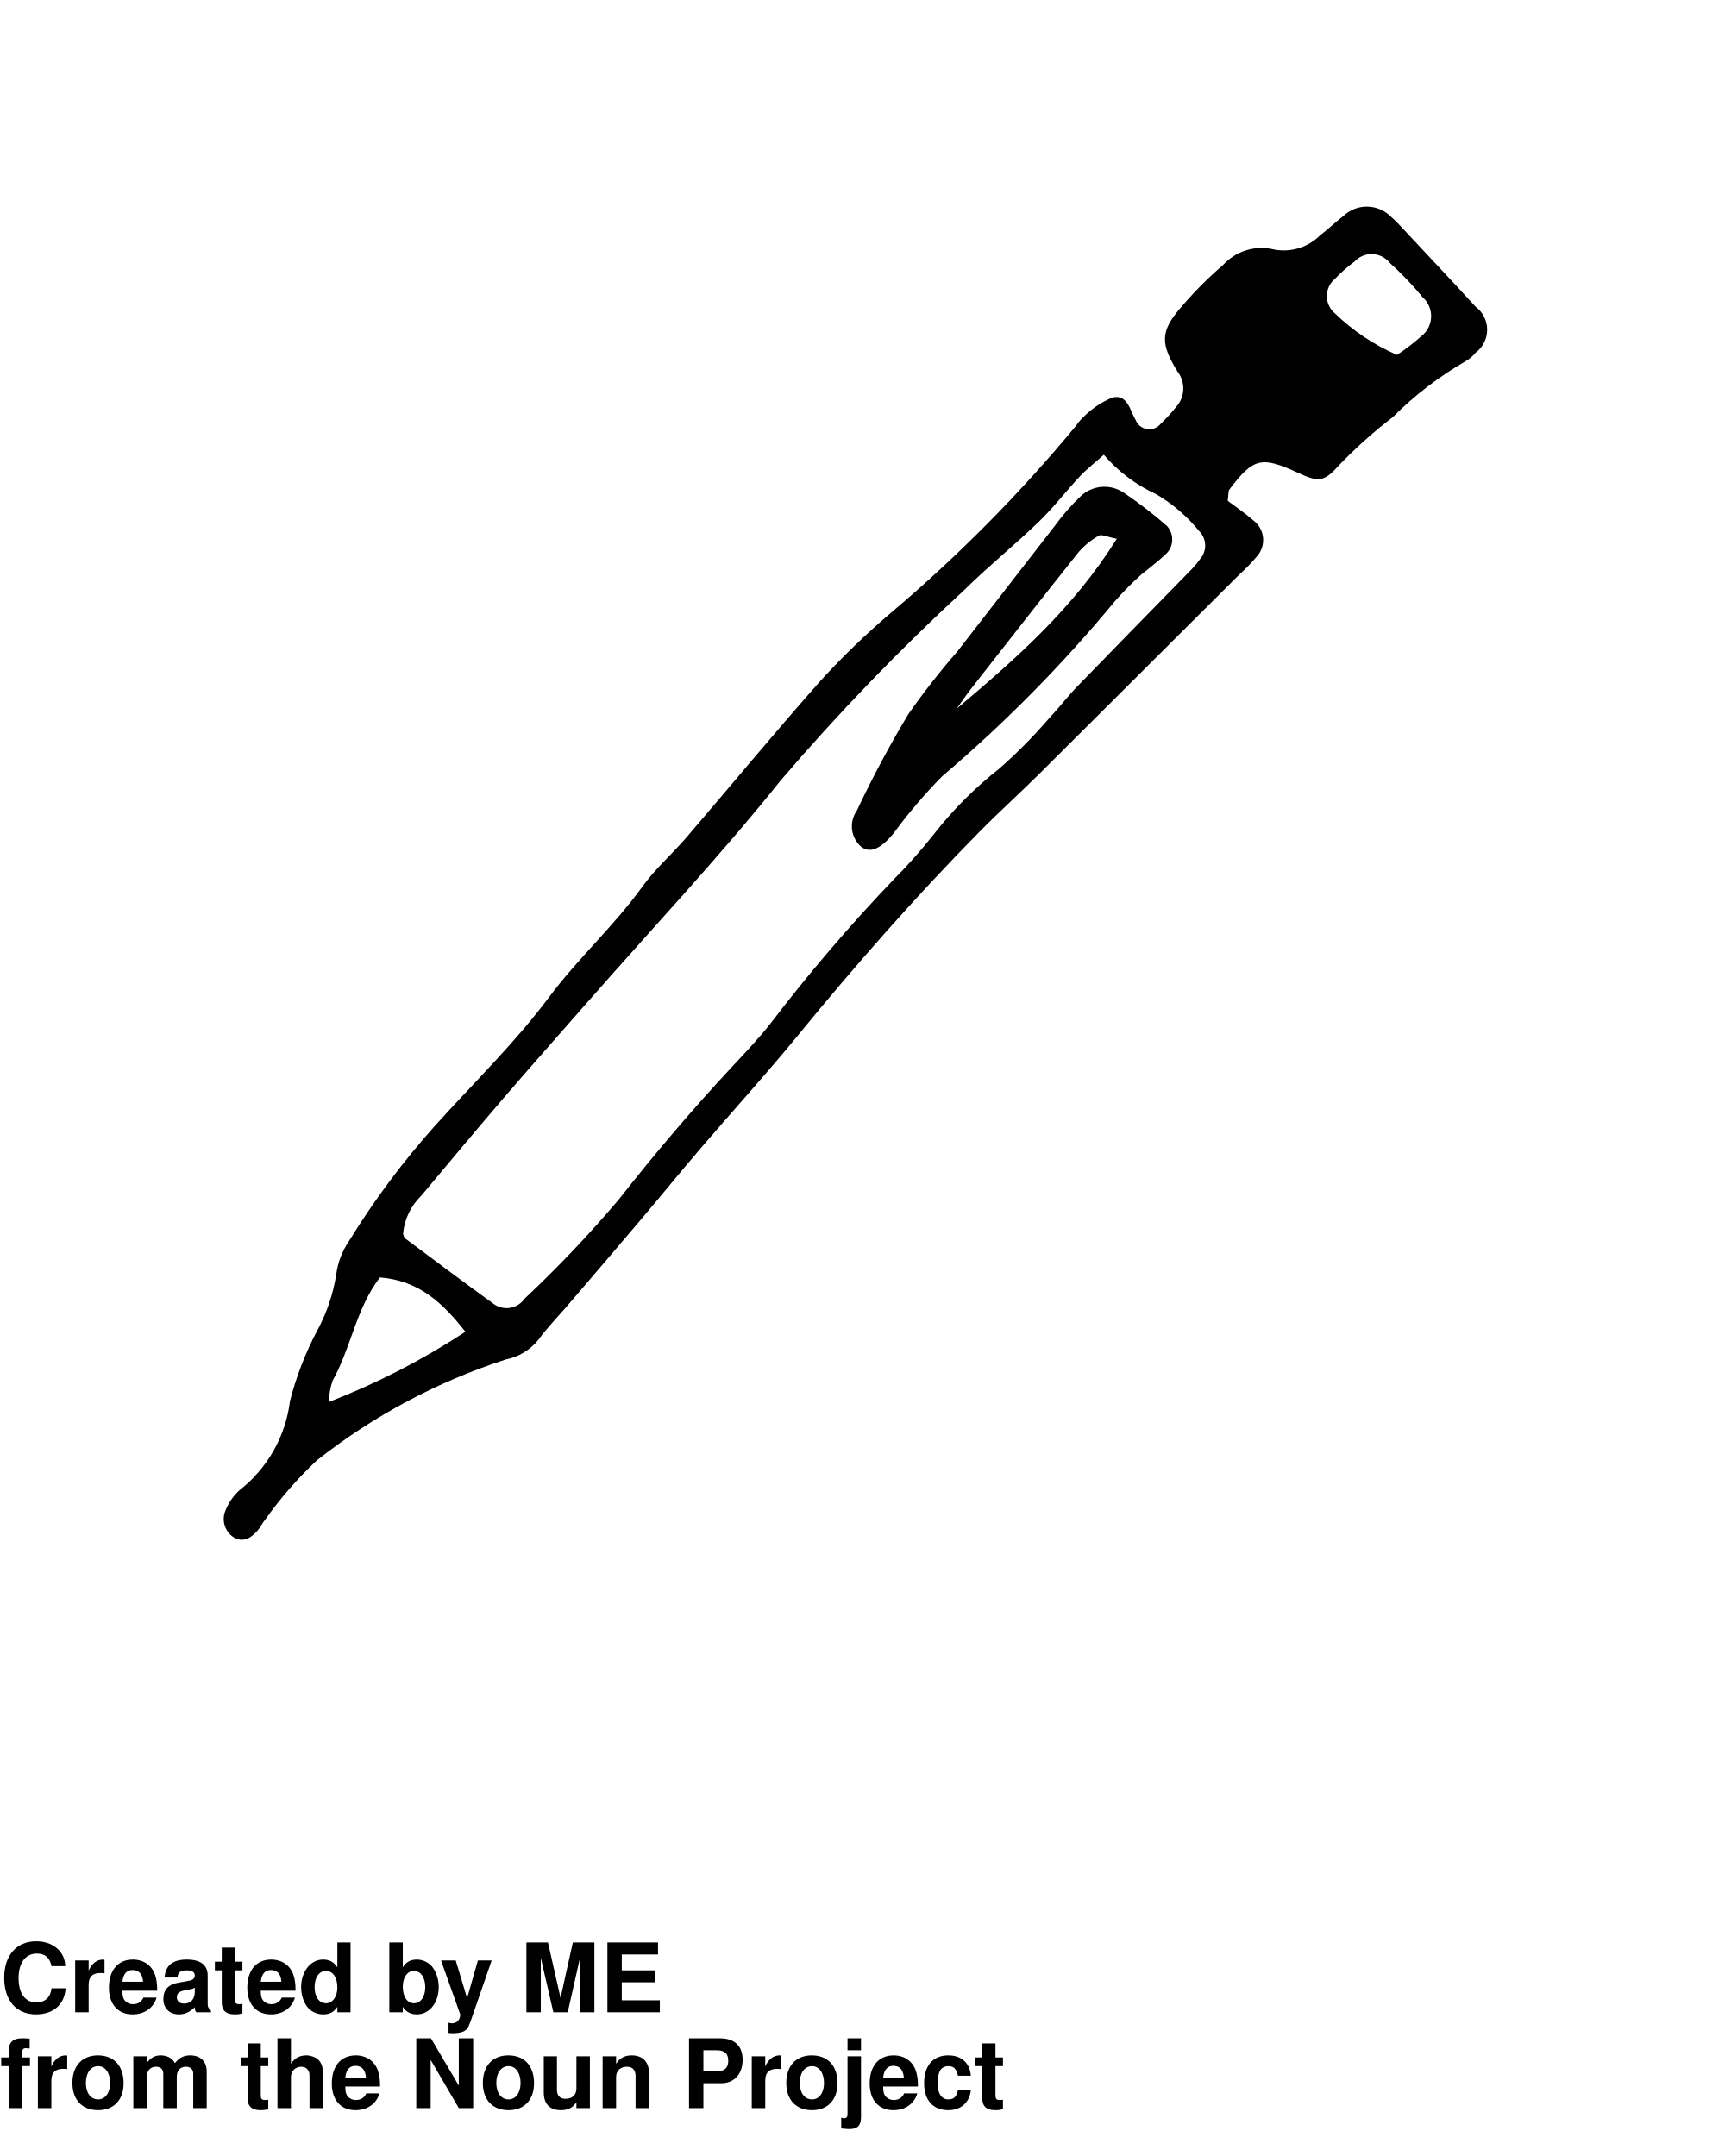
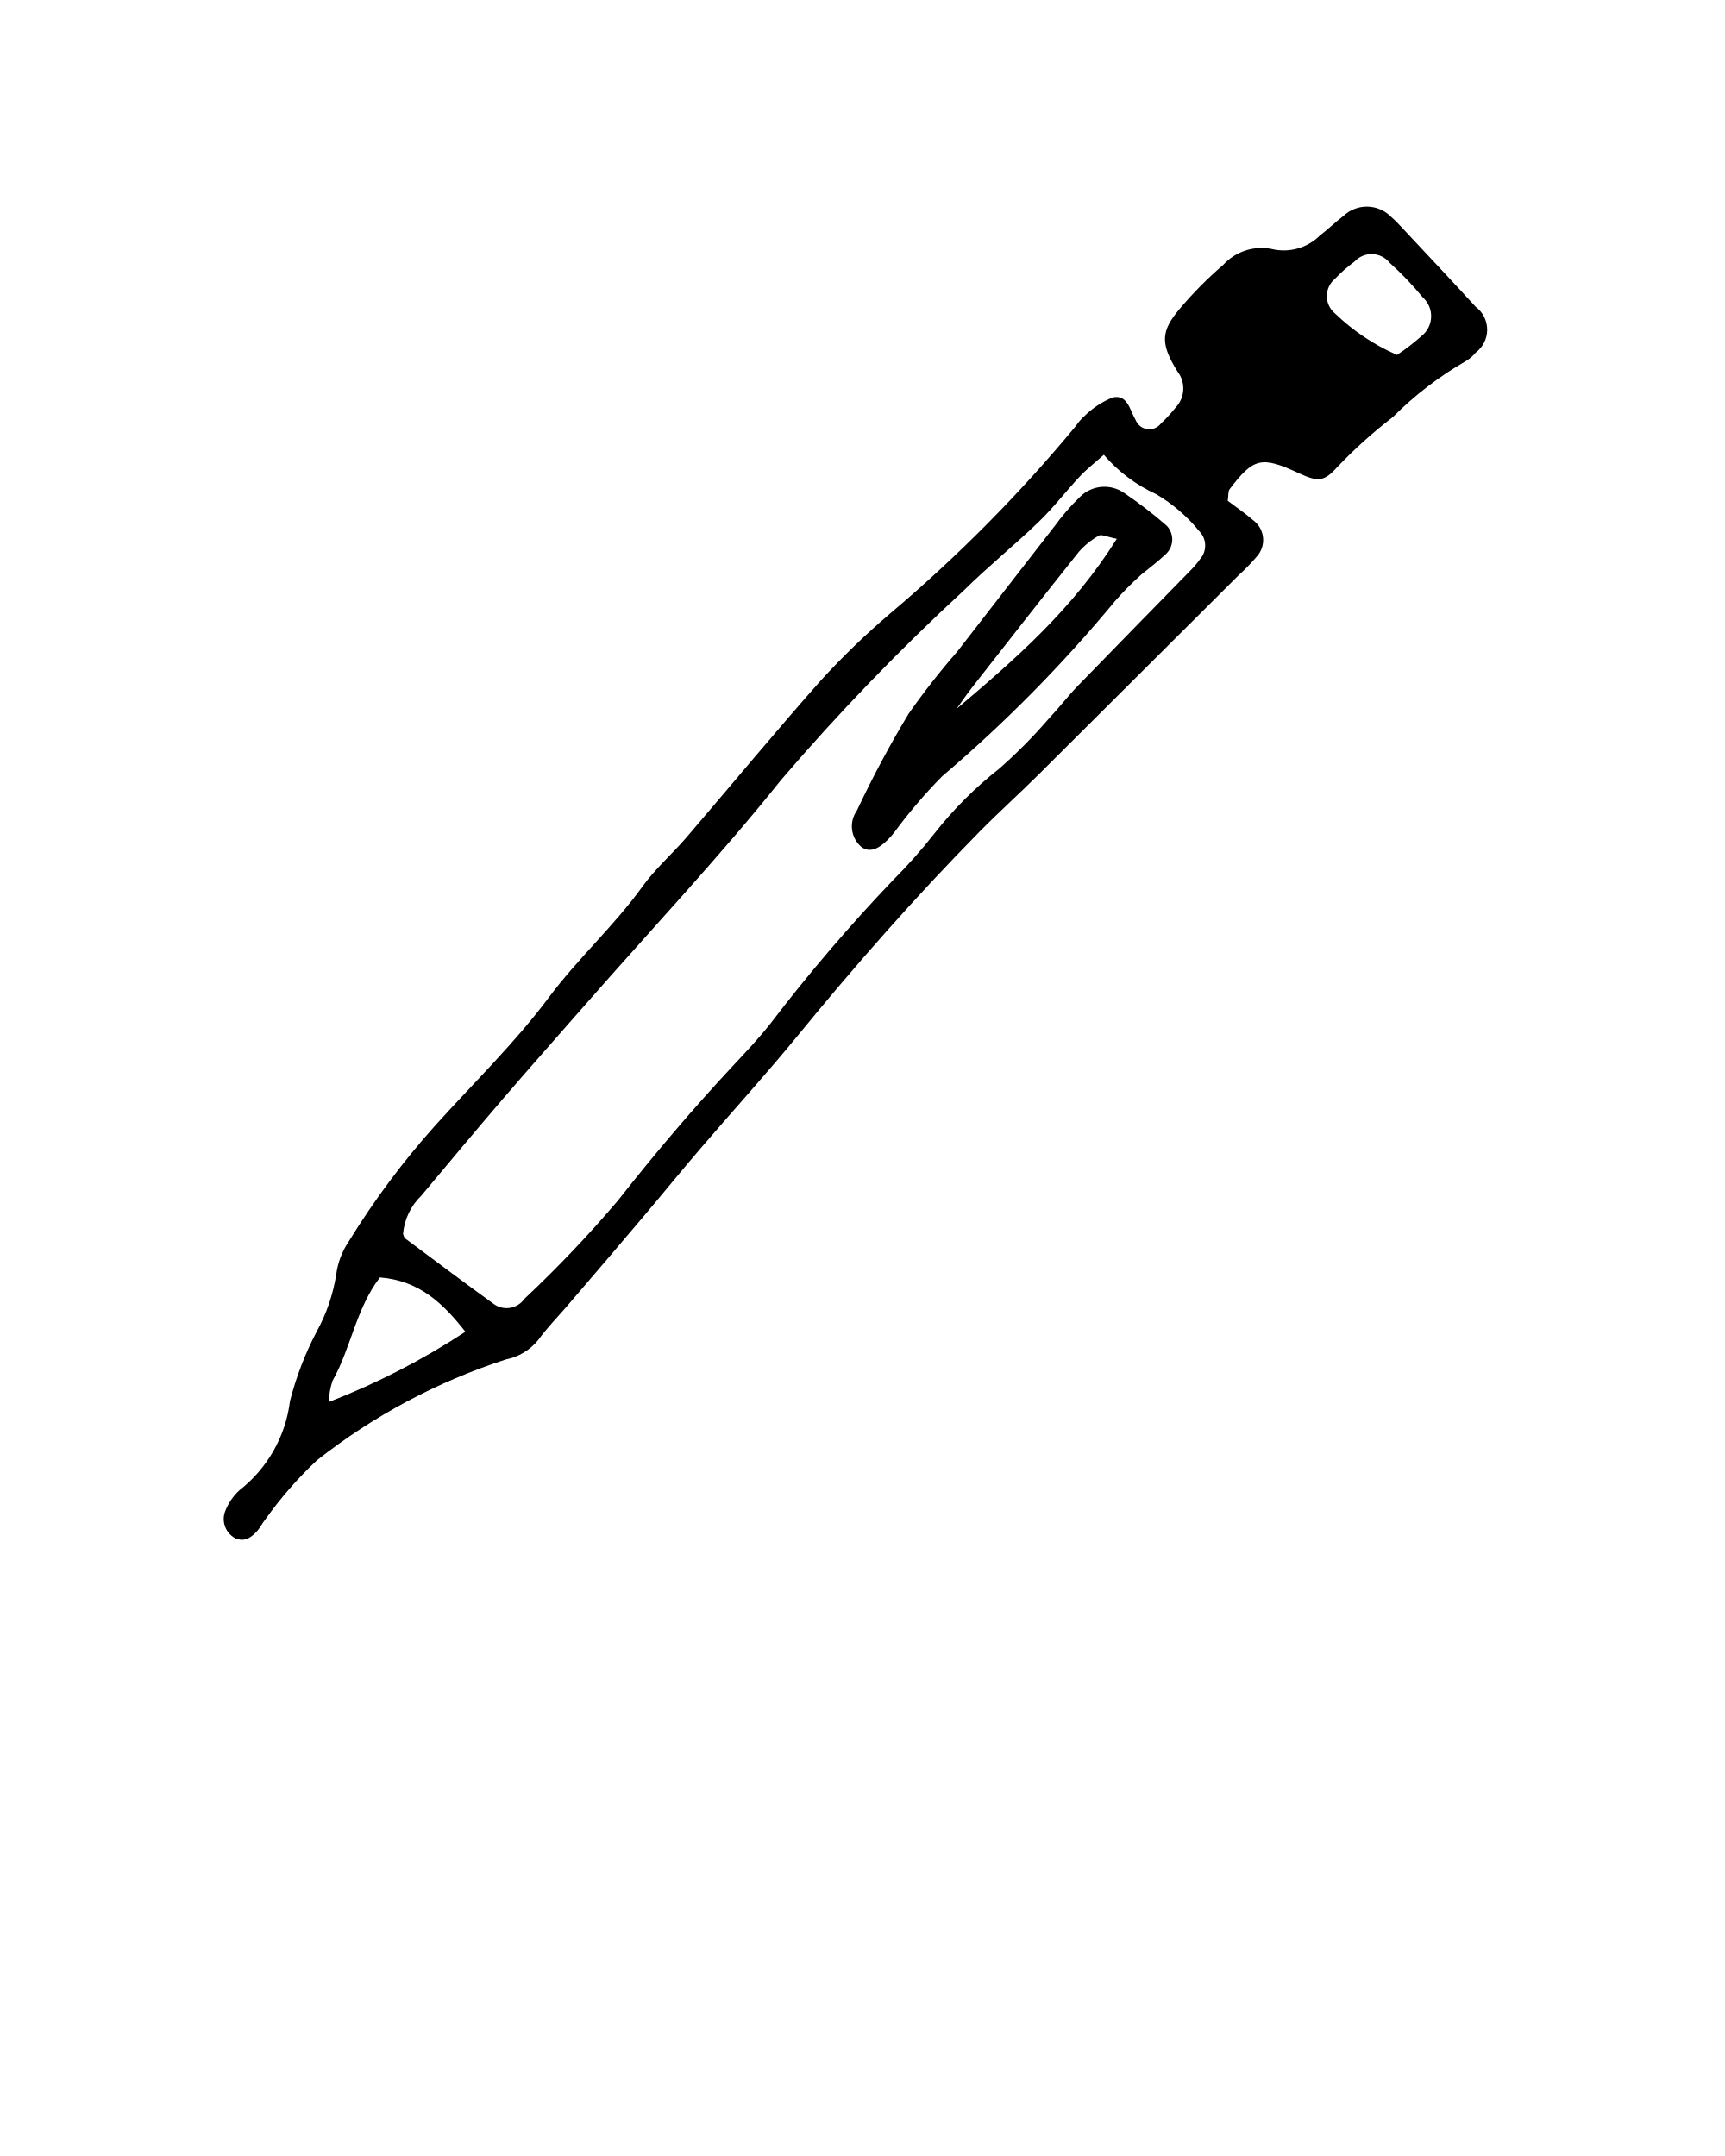
<svg xmlns="http://www.w3.org/2000/svg" data-name="Layer 1" viewBox="0 0 90 112.5" x="0px" y="0px">
  <path d="M64.055,26.132c.418.316.913.65,1.359,1.039a1.279,1.279,0,0,1,.178,1.846,10.287,10.287,0,0,1-.954.986q-5.2,5.189-10.41,10.374c-1.032,1.025-2.115,2-3.135,3.035-3.332,3.384-6.463,6.947-9.47,10.624-1.646,2.013-3.4,3.938-5.093,5.913-.995,1.161-1.958,2.349-2.946,3.516q-2,2.364-4.021,4.713c-.5.581-1.04,1.129-1.485,1.747a2.887,2.887,0,0,1-1.685,1.011,31.743,31.743,0,0,0-9.849,5.255,20.4,20.4,0,0,0-2.706,3.1c-.147.174-.243.392-.392.564-.315.361-.685.639-1.193.4a1.137,1.137,0,0,1-.512-1.38,2.889,2.889,0,0,1,.757-1.118,6.99,6.99,0,0,0,2.632-4.653,16.747,16.747,0,0,1,1.394-3.625,9.057,9.057,0,0,0,1.024-3.016,3.98,3.98,0,0,1,.645-1.679,41.973,41.973,0,0,1,4.519-6.061c2-2.218,4.159-4.311,5.935-6.693,1.516-2.032,3.4-3.723,4.874-5.774.666-.925,1.548-1.691,2.295-2.561,2.341-2.727,4.626-5.5,7.011-8.191A40.231,40.231,0,0,1,46.457,32a77.265,77.265,0,0,0,9.673-9.77,2.761,2.761,0,0,1,.449-.52,4.484,4.484,0,0,1,1.484-.974c.769-.163.88.657,1.182,1.167a.766.766,0,0,0,1.318.206,8.318,8.318,0,0,0,.774-.844,1.436,1.436,0,0,0,.1-1.875c-.907-1.461-.878-2.105.117-3.281a20.044,20.044,0,0,1,2.26-2.282,2.707,2.707,0,0,1,2.514-.84,2.684,2.684,0,0,0,2.534-.695c.424-.327.809-.7,1.235-1.028a1.774,1.774,0,0,1,2.49.058,4.833,4.833,0,0,1,.49.482c1.306,1.4,2.622,2.789,3.911,4.2a1.494,1.494,0,0,1,0,2.4,1.861,1.861,0,0,1-.52.445,18.132,18.132,0,0,0-3.8,2.916,25.065,25.065,0,0,0-2.891,2.6c-.693.776-1.014.789-2.017.323-1.946-.9-2.358-.81-3.616.853C64.074,25.651,64.1,25.837,64.055,26.132ZM21.029,64.391c.041.092.053.188.107.228,1.522,1.135,3.039,2.277,4.579,3.388a1.137,1.137,0,0,0,1.648-.236,62.312,62.312,0,0,0,4.9-5.155c1.894-2.413,3.87-4.74,5.958-6.98.678-.728,1.368-1.451,1.981-2.233a88.537,88.537,0,0,1,6.413-7.5A26.878,26.878,0,0,0,48.745,43.5a20,20,0,0,1,3.4-3.4A26.582,26.582,0,0,0,54.719,37.5c.525-.556.99-1.169,1.521-1.718,1.968-2.032,3.953-4.048,5.928-6.073a4.275,4.275,0,0,0,.439-.529,1.067,1.067,0,0,0-.041-1.467,8.38,8.38,0,0,0-2.244-1.927,7.966,7.966,0,0,1-2.731-2.055c-.481.429-.894.746-1.245,1.121-.731.78-1.384,1.639-2.152,2.379-1.265,1.22-2.64,2.326-3.889,3.56a116.361,116.361,0,0,0-9.554,9.908c-3.2,4-6.723,7.74-10.1,11.595-1.463,1.668-2.936,3.327-4.382,5.01s-2.864,3.386-4.287,5.086A3.148,3.148,0,0,0,21.029,64.391Zm3.253,5.1c-1.147-1.46-2.389-2.671-4.46-2.835-1.246,1.625-1.507,3.673-2.469,5.388a3.643,3.643,0,0,0-.194,1.11A37.892,37.892,0,0,0,24.282,69.491ZM72.887,18.52a11.273,11.273,0,0,0,1.276-.983,1.32,1.32,0,0,0,.066-2.023A16.68,16.68,0,0,0,72.5,13.707a1.207,1.207,0,0,0-1.827-.06,7.625,7.625,0,0,0-1.021.9,1.173,1.173,0,0,0,0,1.808A11.014,11.014,0,0,0,72.887,18.52Z" />
  <path d="M59.539,29.987A16.235,16.235,0,0,0,58.17,31.37a73.117,73.117,0,0,1-9.02,9.142,27.08,27.08,0,0,0-2.523,2.962c-.674.82-1.219,1.066-1.687.718a1.415,1.415,0,0,1-.236-1.891,56.281,56.281,0,0,1,2.7-5.056A38.579,38.579,0,0,1,49.944,34c1.693-2.173,3.37-4.358,5.066-6.529a11.646,11.646,0,0,1,1.345-1.552,1.808,1.808,0,0,1,2.337-.169,23.289,23.289,0,0,1,2.176,1.678,1.038,1.038,0,0,1-.012,1.457C60.418,29.305,59.922,29.669,59.539,29.987Zm-1.27-1.873c-.539-.105-.8-.245-.933-.166a3.974,3.974,0,0,0-1.049.848c-1.86,2.328-3.693,4.678-5.53,7.024-.3.378-.565.776-.847,1.165C52.966,34.4,55.963,31.8,58.268,28.114Z" />
-   <text x="0" y="105" fill="#000000" font-size="5px" font-weight="bold" font-family="'Helvetica Neue', Helvetica, Arial-Unicode, Arial, Sans-serif">Created by ME</text>
-   <text x="0" y="110" fill="#000000" font-size="5px" font-weight="bold" font-family="'Helvetica Neue', Helvetica, Arial-Unicode, Arial, Sans-serif">from the Noun Project</text>
</svg>
